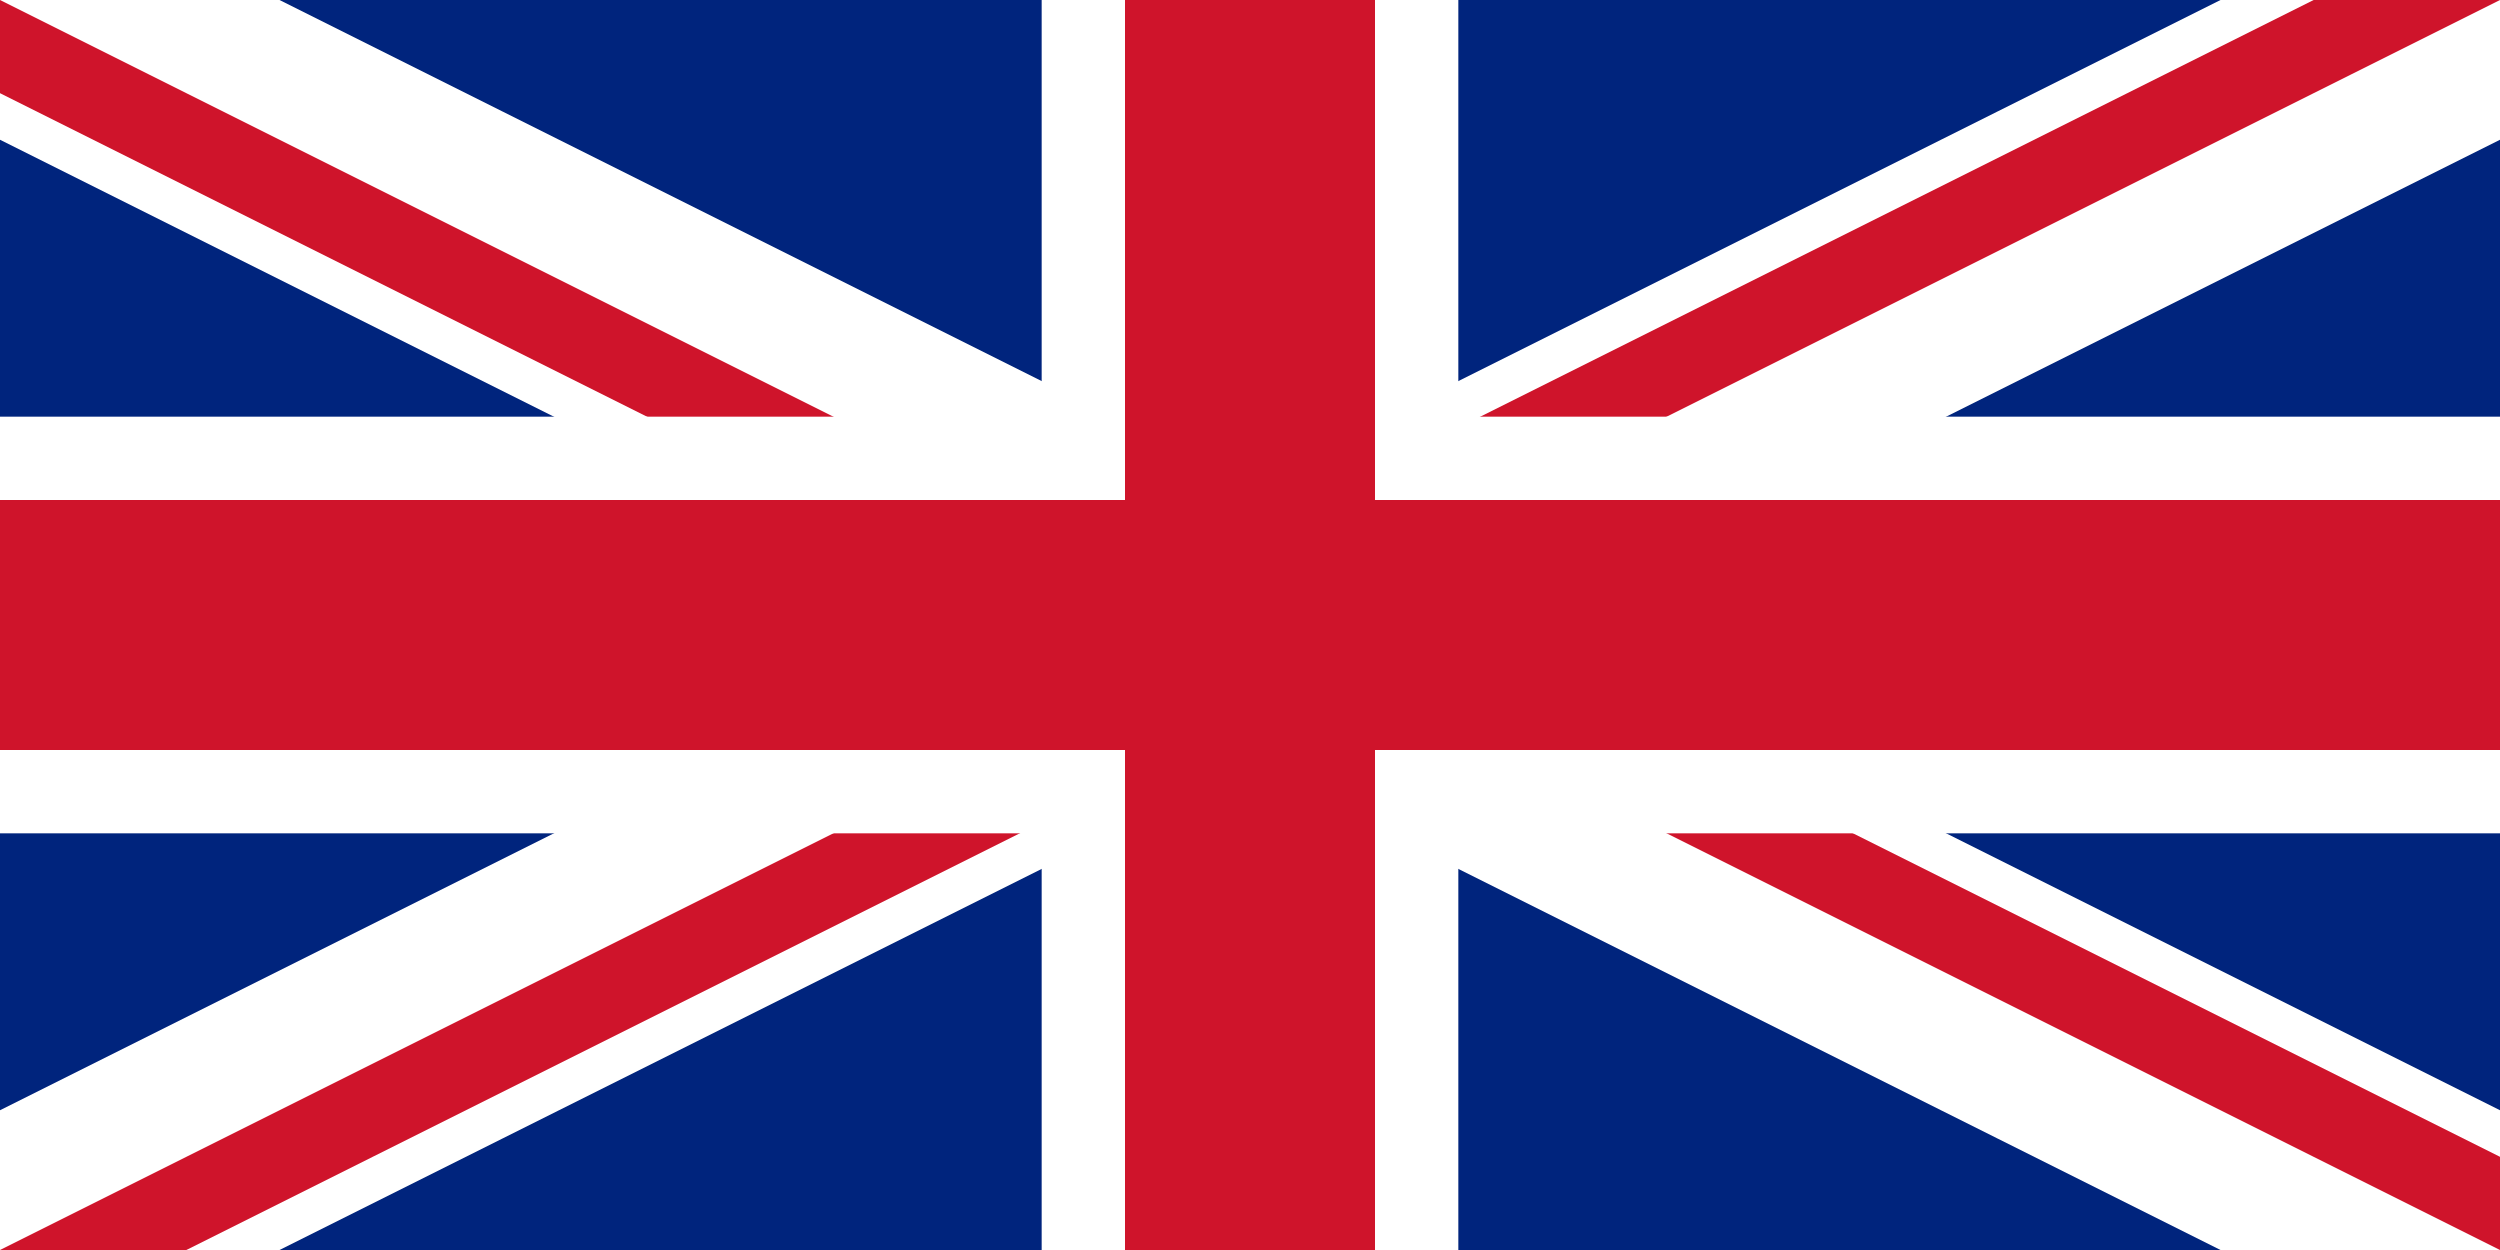
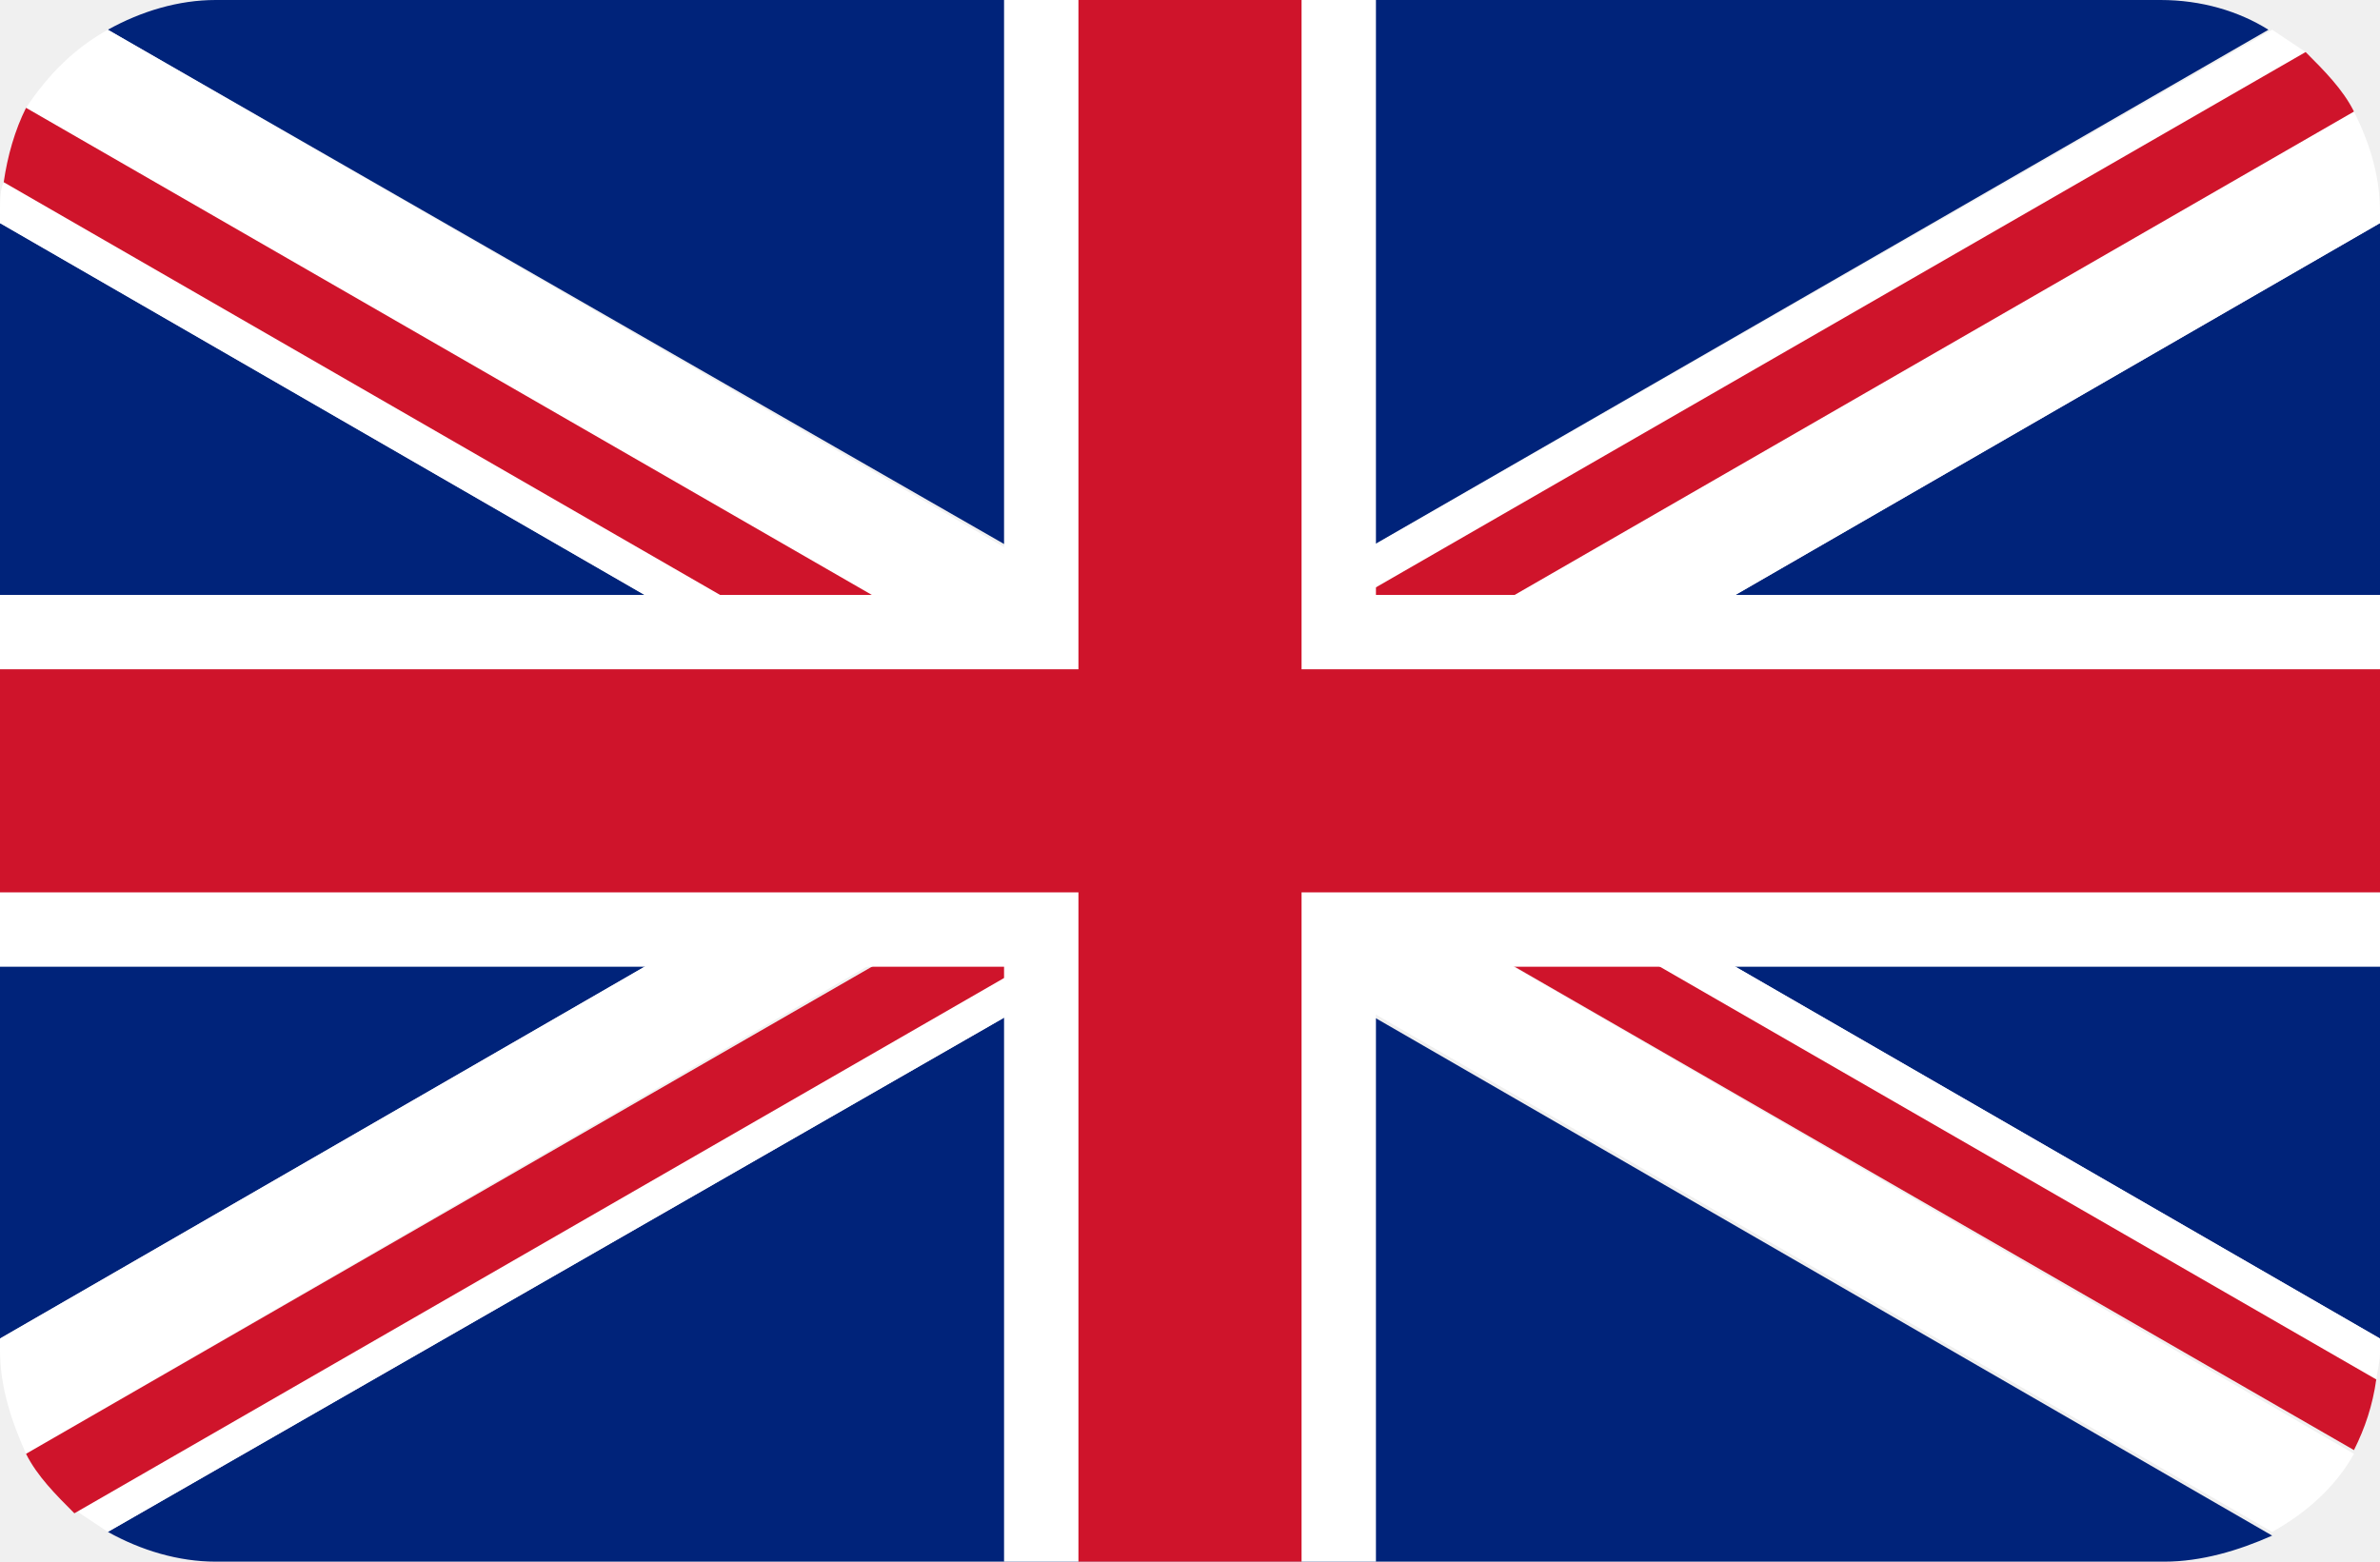
- <svg xmlns="http://www.w3.org/2000/svg" viewBox="0 0 60 30" width="1200" height="600">
-   <clipPath id="t">
-     <path d="M30,15 h30 v15 z v15 h-30 z h-30 v-15 z v-15 h30 z" />
-   </clipPath>
-   <path d="M0,0 v30 h60 v-30 z" fill="#00247d" />
-   <path d="M0,0 L60,30 M60,0 L0,30" stroke="#fff" stroke-width="6" />
-   <path d="M0,0 L60,30 M60,0 L0,30" clip-path="url(#t)" stroke="#cf142b" stroke-width="4" />
-   <path d="M30,0 v30 M0,15 h60" stroke="#fff" stroke-width="10" />
-   <path d="M30,0 v30 M0,15 h60" stroke="#cf142b" stroke-width="6" />
+ <svg xmlns="http://www.w3.org/2000/svg" version="1.1" id="Layer_1" x="0px" y="0px" viewBox="0 0 64 42" style="enable-background:new 0 0 64 42;" xml:space="preserve">
+   <style type="text/css">
+ 	.st0{fill:#00237A;}
+ 	.st1{fill:#FFFFFF;}
+ 	.st2{fill:#CF142B;}
+ </style>
+   <polygon class="st0" points="64,36 64,6 38,21 " />
+   <path class="st0" d="M61,0.8C60.2,0.3,59.2,0,58.1,0H5.8c-1,0-2,0.3-2.9,0.8L32,17.5L61,0.8z" />
+   <path class="st0" d="M2.9,41.2C3.8,41.7,4.8,42,5.8,42h52.4c1,0,2-0.3,2.9-0.7L32,24.5L2.9,41.2z" />
+   <polygon class="st0" points="0,6 0,36 26,21 " />
+   <path class="st1" d="M27,20.4L0.1,4.9C0,5.1,0,5.4,0,5.7V6l26,15L27,20.4z" />
+   <path class="st1" d="M37,21.6l26.9,15.6c0-0.3,0.1-0.5,0.1-0.8V36L38,21L37,21.6z" />
+   <path class="st1" d="M63.3,39.1L35,22.7l-3,1.7l29.1,16.8C62,40.7,62.8,40,63.3,39.1z" />
+   <path class="st1" d="M0.7,2.9L29,19.3l3-1.7L2.9,0.8C2,1.3,1.3,2,0.7,2.9z" />
+   <path class="st2" d="M0.7,2.9c-0.3,0.6-0.5,1.3-0.6,2L27,20.4l2-1.2L0.7,2.9z" />
+   <path class="st2" d="M35,22.7L63.3,39c0.3-0.6,0.5-1.2,0.6-1.9L37,21.6L35,22.7z" />
+   <path class="st1" d="M31,23.9L2,40.6c0.3,0.2,0.6,0.4,0.9,0.6L32,24.5L31,23.9z" />
+   <path class="st1" d="M0.7,39.1L29,22.7L26,21L0,36v0.3C0,37.3,0.3,38.2,0.7,39.1z" />
+   <path class="st1" d="M33,18.1L62,1.4c-0.3-0.2-0.6-0.4-0.9-0.6L32,17.5L33,18.1z" />
+   <path class="st1" d="M63.3,3L35,19.3l3,1.7L64,6V5.7C64,4.7,63.7,3.8,63.3,3z" />
+   <path class="st2" d="M0.7,39.1C1,39.7,1.5,40.2,2,40.7L31,24l-2-1.2L0.7,39.1z" />
+   <polygon class="st2" points="32,21 31,22.7 30,22.2 29,22.7 31,23.9 33,22.7 " />
+   <polygon class="st2" points="31,22.7 32,21 30,22.2 " />
+   <path class="st2" d="M63.3,3C63,2.4,62.5,1.9,62,1.4L33,18.1l2,1.2L63.3,3z" />
+   <polygon class="st2" points="32,21 33,19.3 34,19.8 35,19.3 33,18.1 31,19.3 " />
+   <polygon class="st2" points="32,21 34,19.8 33,19.3 " />
+   <polygon class="st1" points="64,16 37,16 37,0 27,0 27,16 0,16 0,26 27,26 27,42 37,42 37,26 64,26 " />
+   <polygon class="st2" points="64,18 35,18 35,0 29,0 29,18 0,18 0,24 29,24 29,42 35,42 35,24 64,24 " />
</svg>
